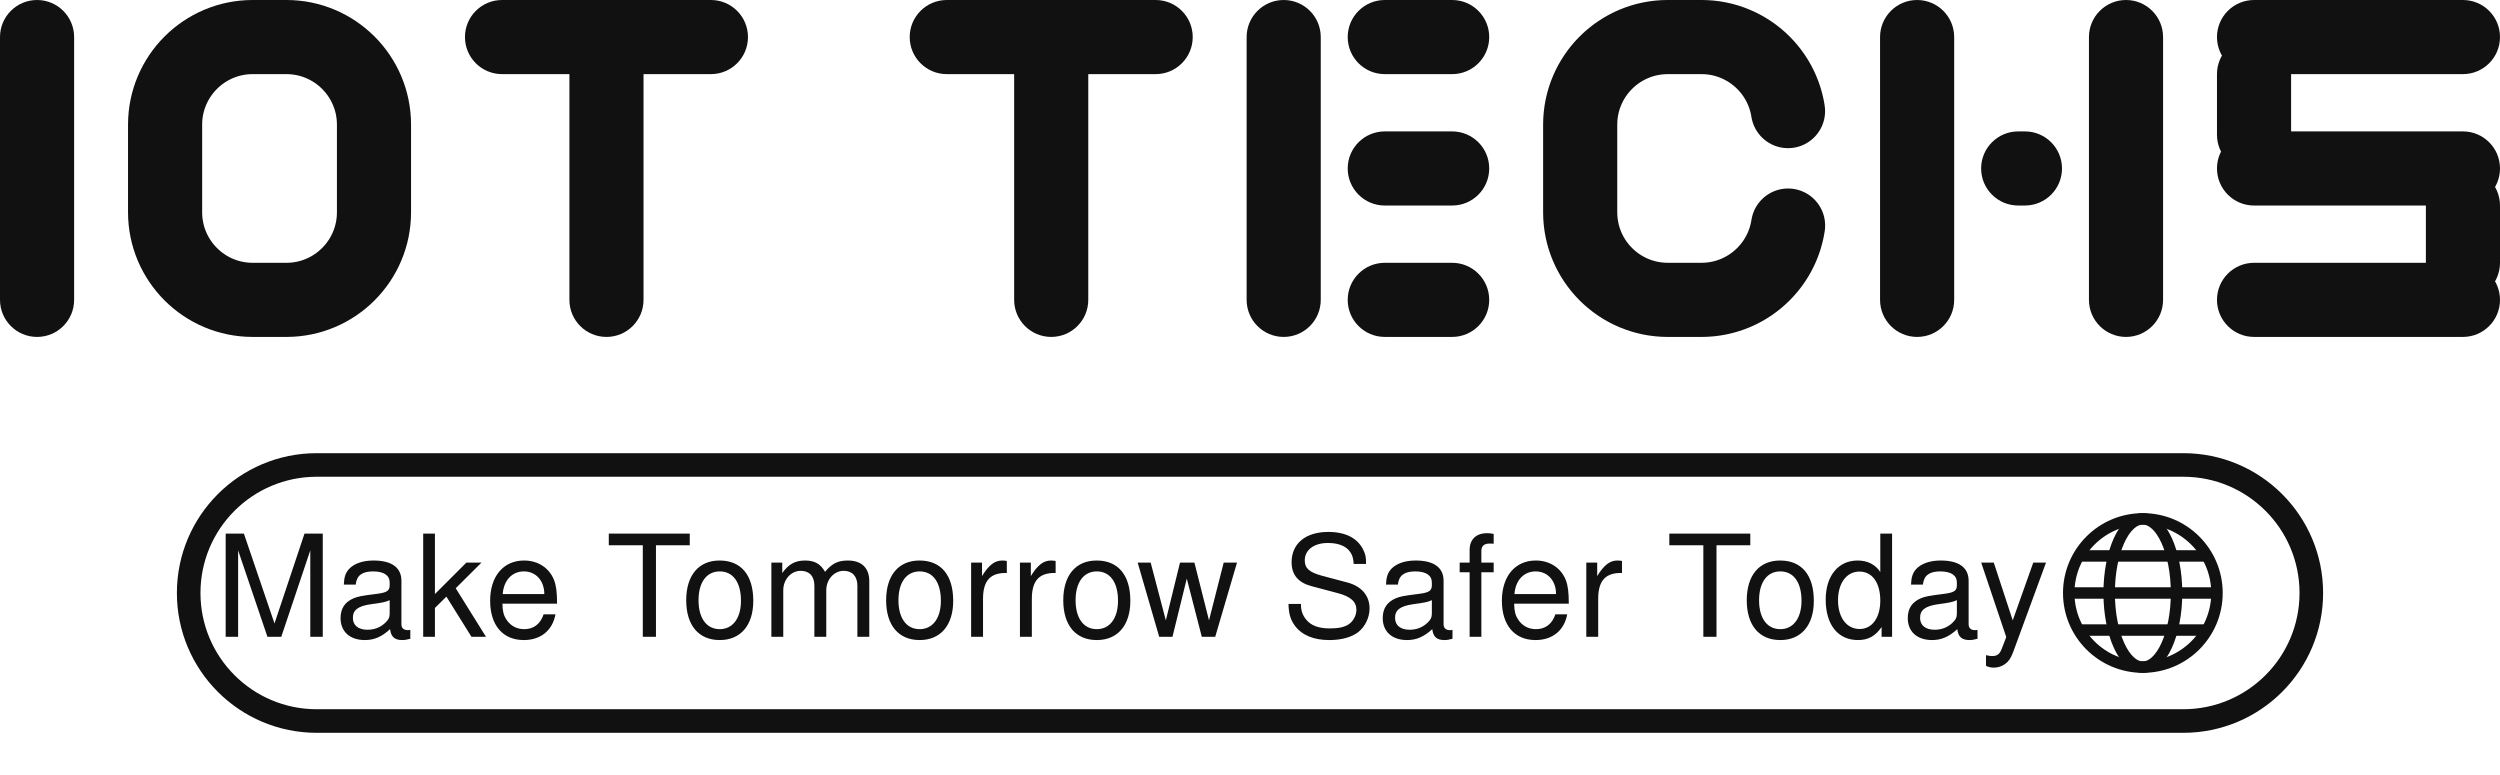
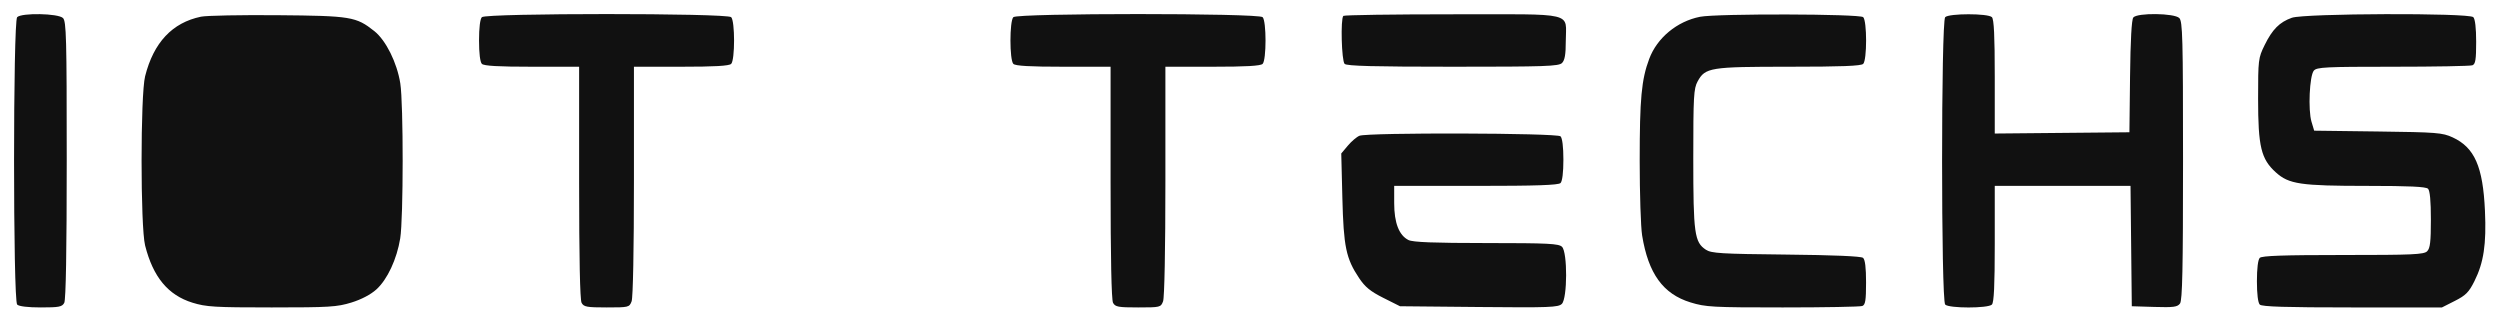
- <svg xmlns="http://www.w3.org/2000/svg" viewBox="0 0 742 230" role="img" aria-label="IOT TECHS — Make Tomorrow Safer Today">
-   <g fill="#111111">
-     <rect x="0" y="0" width="22" height="100" rx="11" />
-     <rect x="49" y="11" width="62" height="78" rx="26" fill="none" stroke="#111111" stroke-width="22" />
-     <g transform="translate(138)">
-       <rect x="0" y="0" width="84" height="22" rx="11" />
-       <rect x="31" y="0" width="22" height="100" rx="11" />
-     </g>
-     <g transform="translate(270)">
-       <rect x="0" y="0" width="84" height="22" rx="11" />
-       <rect x="31" y="0" width="22" height="100" rx="11" />
-     </g>
-     <g transform="translate(370)">
-       <rect x="0" y="0" width="22" height="100" rx="11" />
-       <rect x="30" y="0" width="42" height="22" rx="11" />
-       <rect x="30" y="39" width="42" height="22" rx="11" />
-       <rect x="30" y="78" width="42" height="22" rx="11" />
-     </g>
-     <rect x="469" y="11" width="62" height="78" rx="26" fill="none" stroke="#111111" stroke-width="22" stroke-linecap="round" stroke-dasharray="46.8 34 154.6" />
-     <g transform="translate(558)">
-       <rect x="0" y="0" width="22" height="100" rx="11" />
-       <rect x="62" y="0" width="22" height="100" rx="11" />
-       <rect x="30" y="39" width="24" height="22" rx="11" />
-     </g>
-     <g transform="translate(658)">
-       <rect x="0" y="0" width="84" height="22" rx="11" />
-       <rect x="0" y="11" width="22" height="40" rx="11" />
-       <rect x="0" y="39" width="84" height="22" rx="11" />
-       <rect x="62" y="50" width="22" height="39" rx="11" />
-       <rect x="0" y="78" width="84" height="22" rx="11" />
-     </g>
-   </g>
-   <g transform="translate(56 138)">
-     <rect x="0" y="0" width="630" height="76" rx="38" fill="none" stroke="#111111" stroke-width="7" />
-     <text x="280" y="51" text-anchor="middle" font-family="Helvetica, Arial, sans-serif" font-size="42" fill="#111111" letter-spacing="0.5">Make Tomorrow Safer Today</text>
-     <g transform="translate(556 14)" fill="none" stroke="#111111" stroke-width="3.4">
-       <circle cx="24" cy="24" r="22" />
-       <ellipse cx="24" cy="24" rx="10" ry="22" />
-       <path d="M2 24h44M5.5 13h37M5.5 35h37" />
-     </g>
+ <svg xmlns="http://www.w3.org/2000/svg" viewBox="0 0 1049 135" role="img" aria-label="IOT TECHS">
+   <path fill="#111111" d="M 7.200 7.200 C 5.467 8.933, 5.467 126.067, 7.200 127.800 C 7.951 128.551, 11.681 129, 17.165 129 C 24.807 129, 26.062 128.752, 26.965 127.066 C 27.644 125.796, 28 105.202, 28 67.137 C 28 15.748, 27.821 8.964, 26.429 7.571 C 24.467 5.609, 9.088 5.312, 7.200 7.200 M 84.344 7.001 C 72.285 9.503, 64.450 17.853, 60.886 32 C 58.914 39.826, 58.915 95.179, 60.887 103 C 64.224 116.234, 70.529 123.848, 80.770 127.011 C 86.520 128.787, 90.083 129, 114 129 C 138.223 129, 141.428 128.803, 147.458 126.940 C 151.636 125.650, 155.544 123.600, 157.921 121.452 C 162.532 117.287, 166.518 108.745, 167.933 100 C 169.281 91.672, 169.304 43.535, 167.965 35 C 166.602 26.315, 161.924 16.900, 157.055 13.044 C 149.411 6.990, 147.288 6.641, 116.500 6.378 C 101.100 6.247, 86.630 6.527, 84.344 7.001 M 202.200 7.200 C 201.453 7.947, 201 11.644, 201 17 C 201 22.356, 201.453 26.053, 202.200 26.800 C 203.053 27.653, 209.133 28, 223.200 28 L 243 28 243 76.566 C 243 108.131, 243.362 125.809, 244.035 127.066 C 244.947 128.769, 246.201 129, 254.560 129 C 263.826 129, 264.072 128.940, 265.025 126.435 C 265.609 124.898, 266 104.660, 266 75.935 L 266 28 285.800 28 C 299.867 28, 305.947 27.653, 306.800 26.800 C 308.421 25.179, 308.421 8.821, 306.800 7.200 C 305.070 5.470, 203.930 5.470, 202.200 7.200 M 89.257 29.084 C 86.941 29.776, 85.368 31.262, 83.757 34.277 C 81.563 38.381, 81.500 39.315, 81.500 67.500 C 81.500 93.539, 81.686 96.874, 83.320 100.158 C 86.263 106.071, 88.406 106.500, 115 106.500 C 140.702 106.500, 141.685 106.309, 144.740 100.720 C 147.319 96.001, 147.959 45.810, 145.545 37.508 C 142.965 28.632, 142.644 28.534, 115.547 28.307 C 102.871 28.201, 91.040 28.550, 89.257 29.084" />
+   <g transform="translate(366 0)">
+     <path fill="#111111" d="M 59.200 7.200 C 57.579 8.821, 57.579 25.179, 59.200 26.800 C 60.053 27.653, 66.133 28, 80.200 28 L 100 28 100 76.566 C 100 108.131, 100.362 125.809, 101.035 127.066 C 101.947 128.769, 103.201 129, 111.560 129 C 120.826 129, 121.072 128.940, 122.025 126.435 C 122.609 124.898, 123 104.660, 123 75.935 L 123 28 142.800 28 C 156.867 28, 162.947 27.653, 163.800 26.800 C 165.421 25.179, 165.421 8.821, 163.800 7.200 C 162.070 5.470, 60.930 5.470, 59.200 7.200 M 197.667 6.667 C 196.455 7.878, 196.923 25.523, 198.200 26.800 C 199.097 27.697, 210.562 28, 243.629 28 C 282.503 28, 288.047 27.810, 289.429 26.429 C 290.578 25.280, 291 22.843, 291 17.363 C 291 4.816, 295.936 6, 243.631 6 C 218.718 6, 198.033 6.300, 197.667 6.667 M 347.344 7.041 C 337.678 8.954, 329.311 15.880, 326.010 24.702 C 322.759 33.391, 322.015 41.364, 322.015 67.500 C 322.015 81.250, 322.474 95.329, 323.035 98.787 C 325.634 114.802, 331.814 123.351, 343.355 126.895 C 349.713 128.847, 352.518 129, 382.024 129 C 399.521 129, 414.548 128.727, 415.418 128.393 C 416.703 127.900, 417 126.047, 417 118.515 C 417 112.233, 416.590 108.905, 415.728 108.189 C 414.914 107.514, 403.273 107.019, 383.431 106.817 C 356.154 106.538, 352.091 106.293, 349.793 104.785 C 345 101.642, 344.500 98.028, 344.500 66.500 C 344.500 40.365, 344.679 37.171, 346.316 34.171 C 349.506 28.327, 351.541 28, 384.768 28 C 406.637 28, 414.920 27.680, 415.800 26.800 C 417.421 25.179, 417.421 8.821, 415.800 7.200 C 414.397 5.797, 354.336 5.658, 347.344 7.041 M 450.200 7.200 C 448.467 8.933, 448.467 126.067, 450.200 127.800 C 451.821 129.421, 468.179 129.421, 469.800 127.800 C 470.667 126.933, 471 119.867, 471 102.300 L 471 78 499.483 78 L 527.966 78 528.233 103.250 L 528.500 128.500 537.984 128.791 C 546.038 129.037, 547.658 128.820, 548.734 127.349 C 549.721 125.999, 550 112.791, 550 67.380 C 550 15.771, 549.821 8.964, 548.429 7.571 C 546.360 5.503, 530.819 5.308, 529.141 7.330 C 528.424 8.194, 527.944 16.854, 527.769 32.080 L 527.500 55.500 499.250 55.766 L 471 56.031 471 32.216 C 471 15.026, 470.666 8.066, 469.800 7.200 C 468.179 5.579, 451.821 5.579, 450.200 7.200 M 595.655 7.459 C 590.478 9.305, 587.485 12.313, 584.228 18.945 C 581.582 24.333, 581.500 25.011, 581.500 41.500 C 581.500 61.572, 582.745 66.730, 588.943 72.330 C 594.425 77.282, 599.288 78, 627.349 78 C 644.878 78, 651.933 78.333, 652.800 79.200 C 653.597 79.997, 654 84.340, 654 92.129 C 654 101.458, 653.678 104.179, 652.429 105.429 C 651.062 106.795, 646.458 107, 617.129 107 C 592.229 107, 583.086 107.314, 582.200 108.200 C 581.453 108.947, 581 112.644, 581 118 C 581 123.356, 581.453 127.053, 582.200 127.800 C 583.091 128.691, 593.093 129, 621.021 129 L 658.641 129 664.071 126.250 C 668.640 123.936, 669.937 122.628, 672.257 118 C 676.164 110.207, 677.322 102.495, 676.690 88.500 C 675.848 69.870, 672.337 61.892, 663.108 57.638 C 658.845 55.673, 656.498 55.488, 631.765 55.172 L 605.030 54.831 603.902 51.067 C 602.426 46.140, 603.075 31.820, 604.873 29.653 C 606.096 28.179, 609.689 28, 638.041 28 C 655.528 28, 670.548 27.727, 671.418 27.393 C 672.702 26.900, 673 25.053, 673 17.593 C 673 11.776, 672.559 7.959, 671.800 7.200 C 669.959 5.359, 600.885 5.594, 595.655 7.459 M 204.418 56.969 C 203.274 57.432, 201.089 59.294, 199.564 61.106 L 196.792 64.401 197.254 82.950 C 197.767 103.547, 198.790 108.467, 204.259 116.651 C 206.795 120.446, 209.016 122.261, 214.473 125 L 221.446 128.500 254.581 128.821 C 284.247 129.108, 287.887 128.970, 289.358 127.499 C 291.699 125.158, 291.756 105.899, 289.429 103.571 C 288.070 102.213, 283.767 101.998, 257.679 101.985 C 235.573 101.974, 226.831 101.636, 225 100.721 C 221.030 98.738, 219.003 93.510, 219.002 85.250 L 219 78 253.300 78 C 278.644 78, 287.913 77.687, 288.800 76.800 C 289.547 76.053, 290 72.356, 290 67 C 290 61.644, 289.547 57.947, 288.800 57.200 C 287.382 55.782, 207.891 55.564, 204.418 56.969" />
  </g>
</svg>
